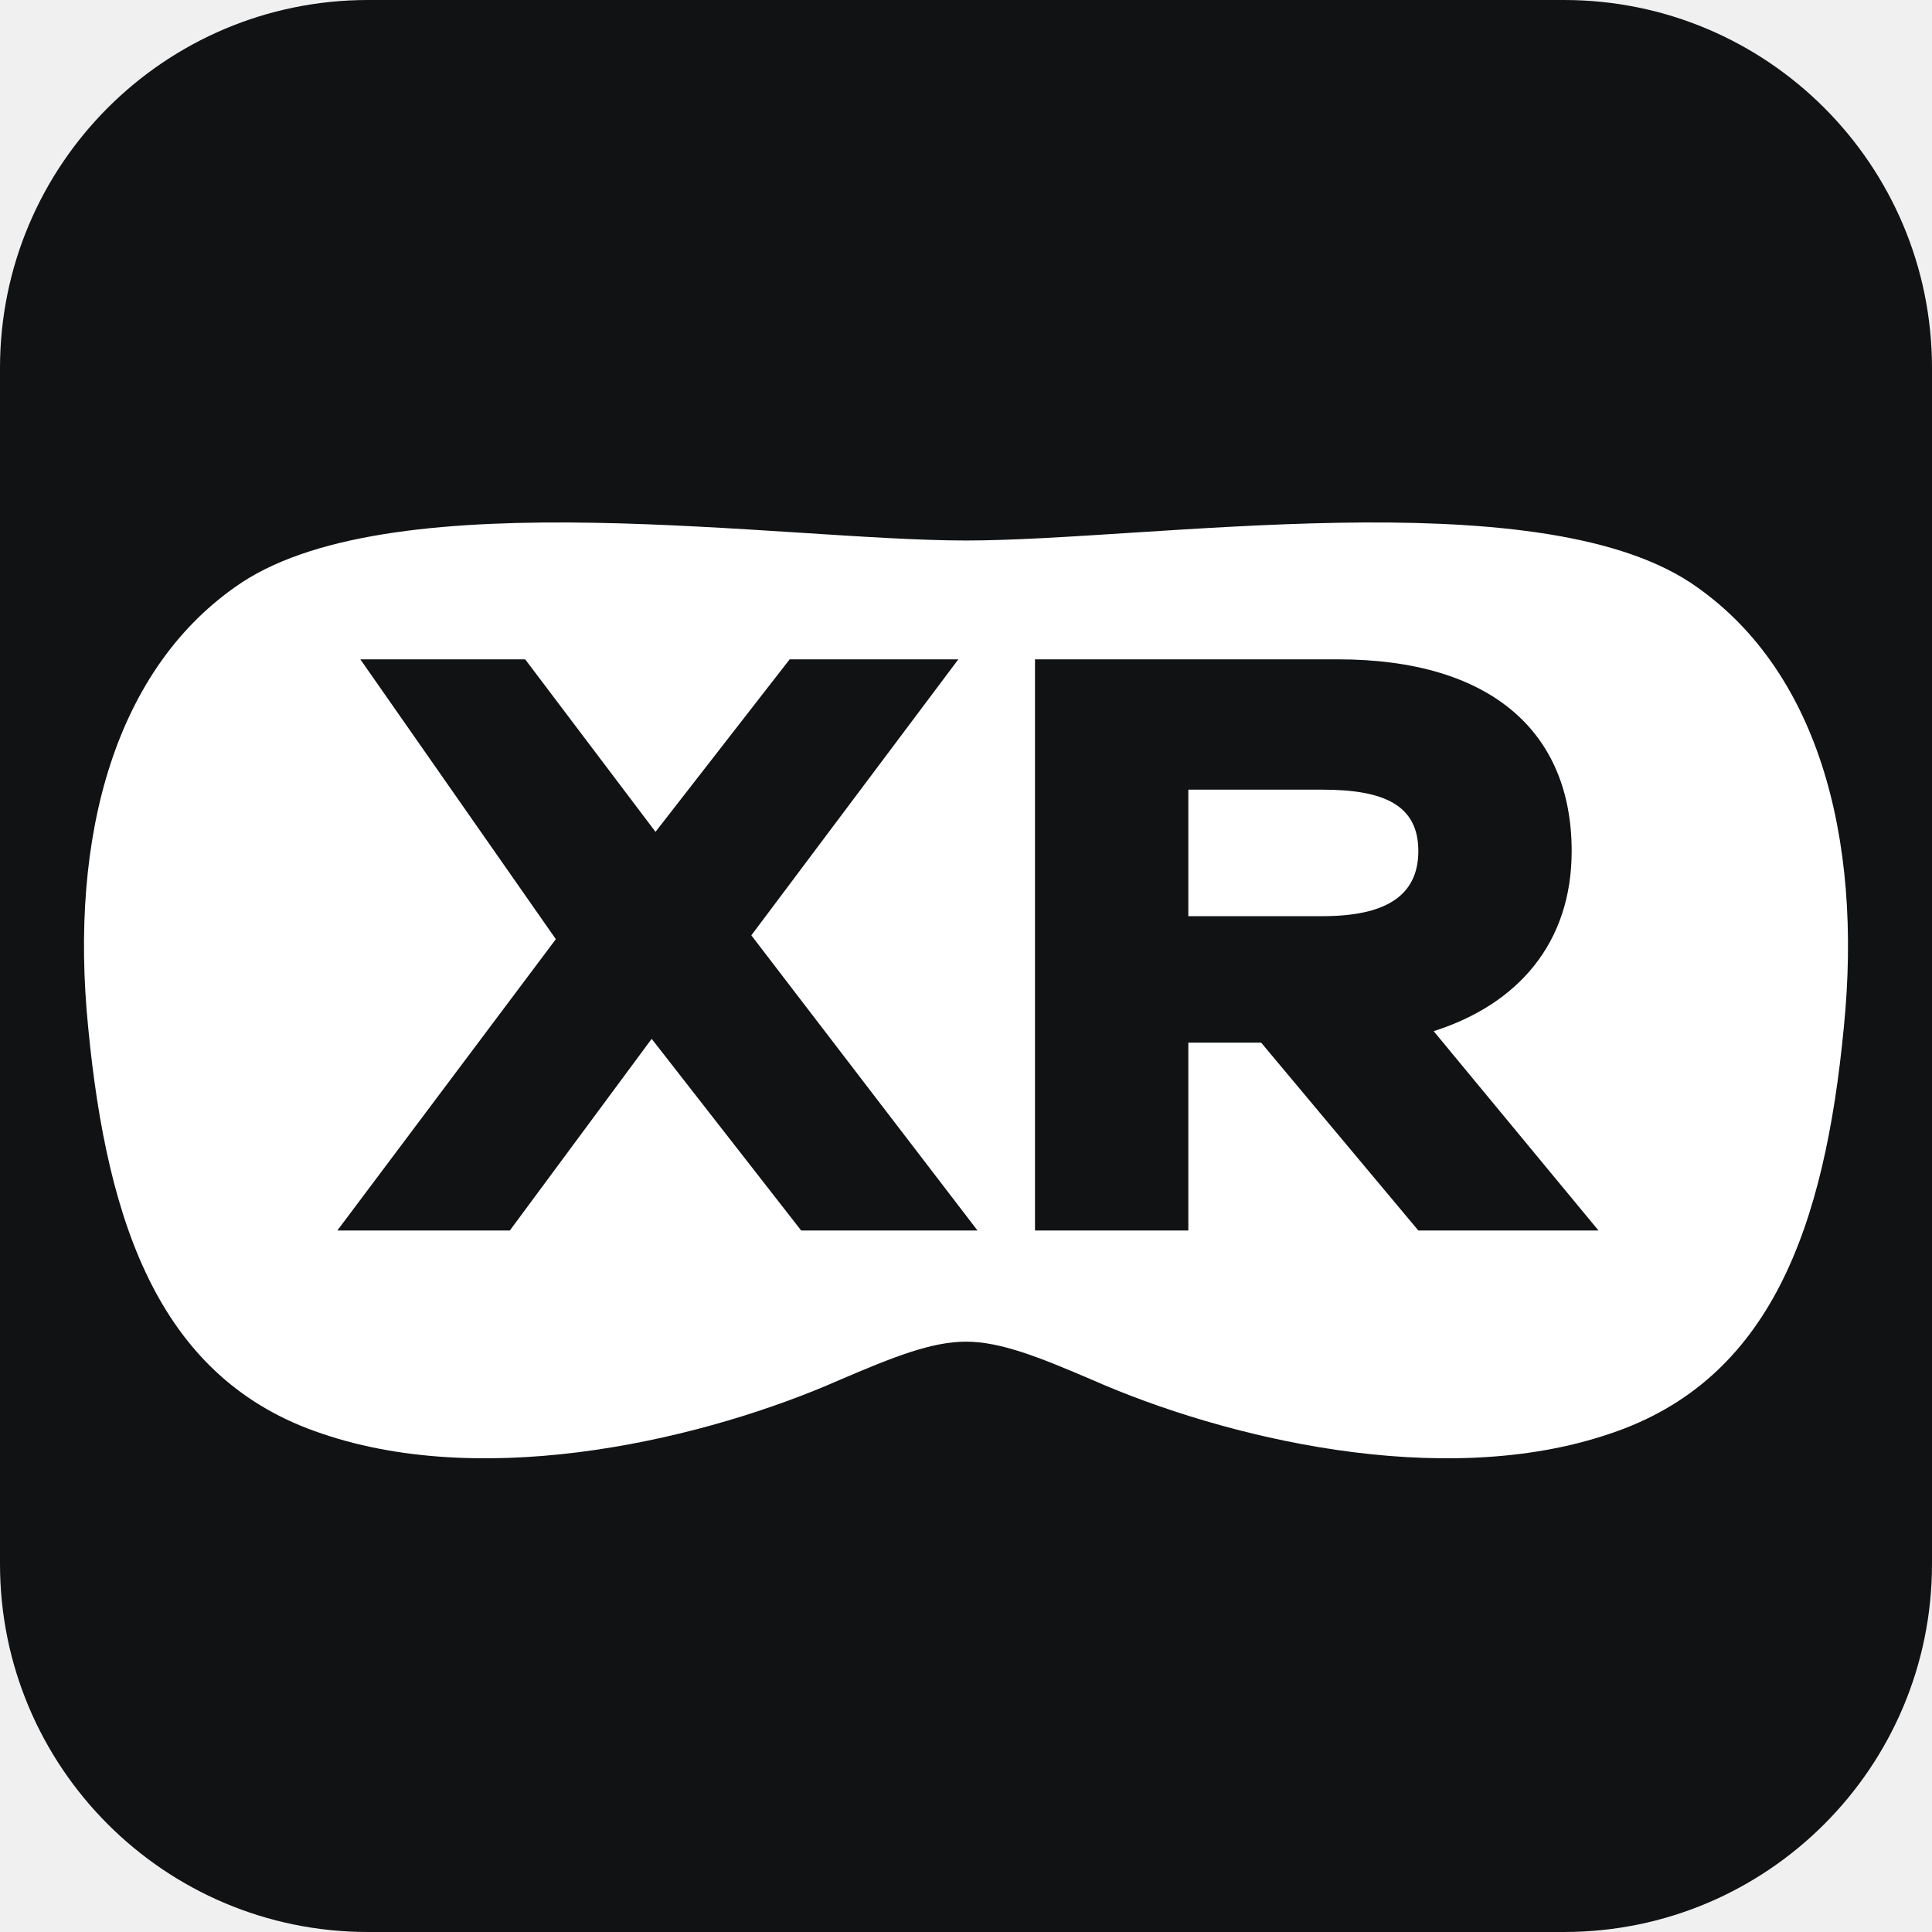
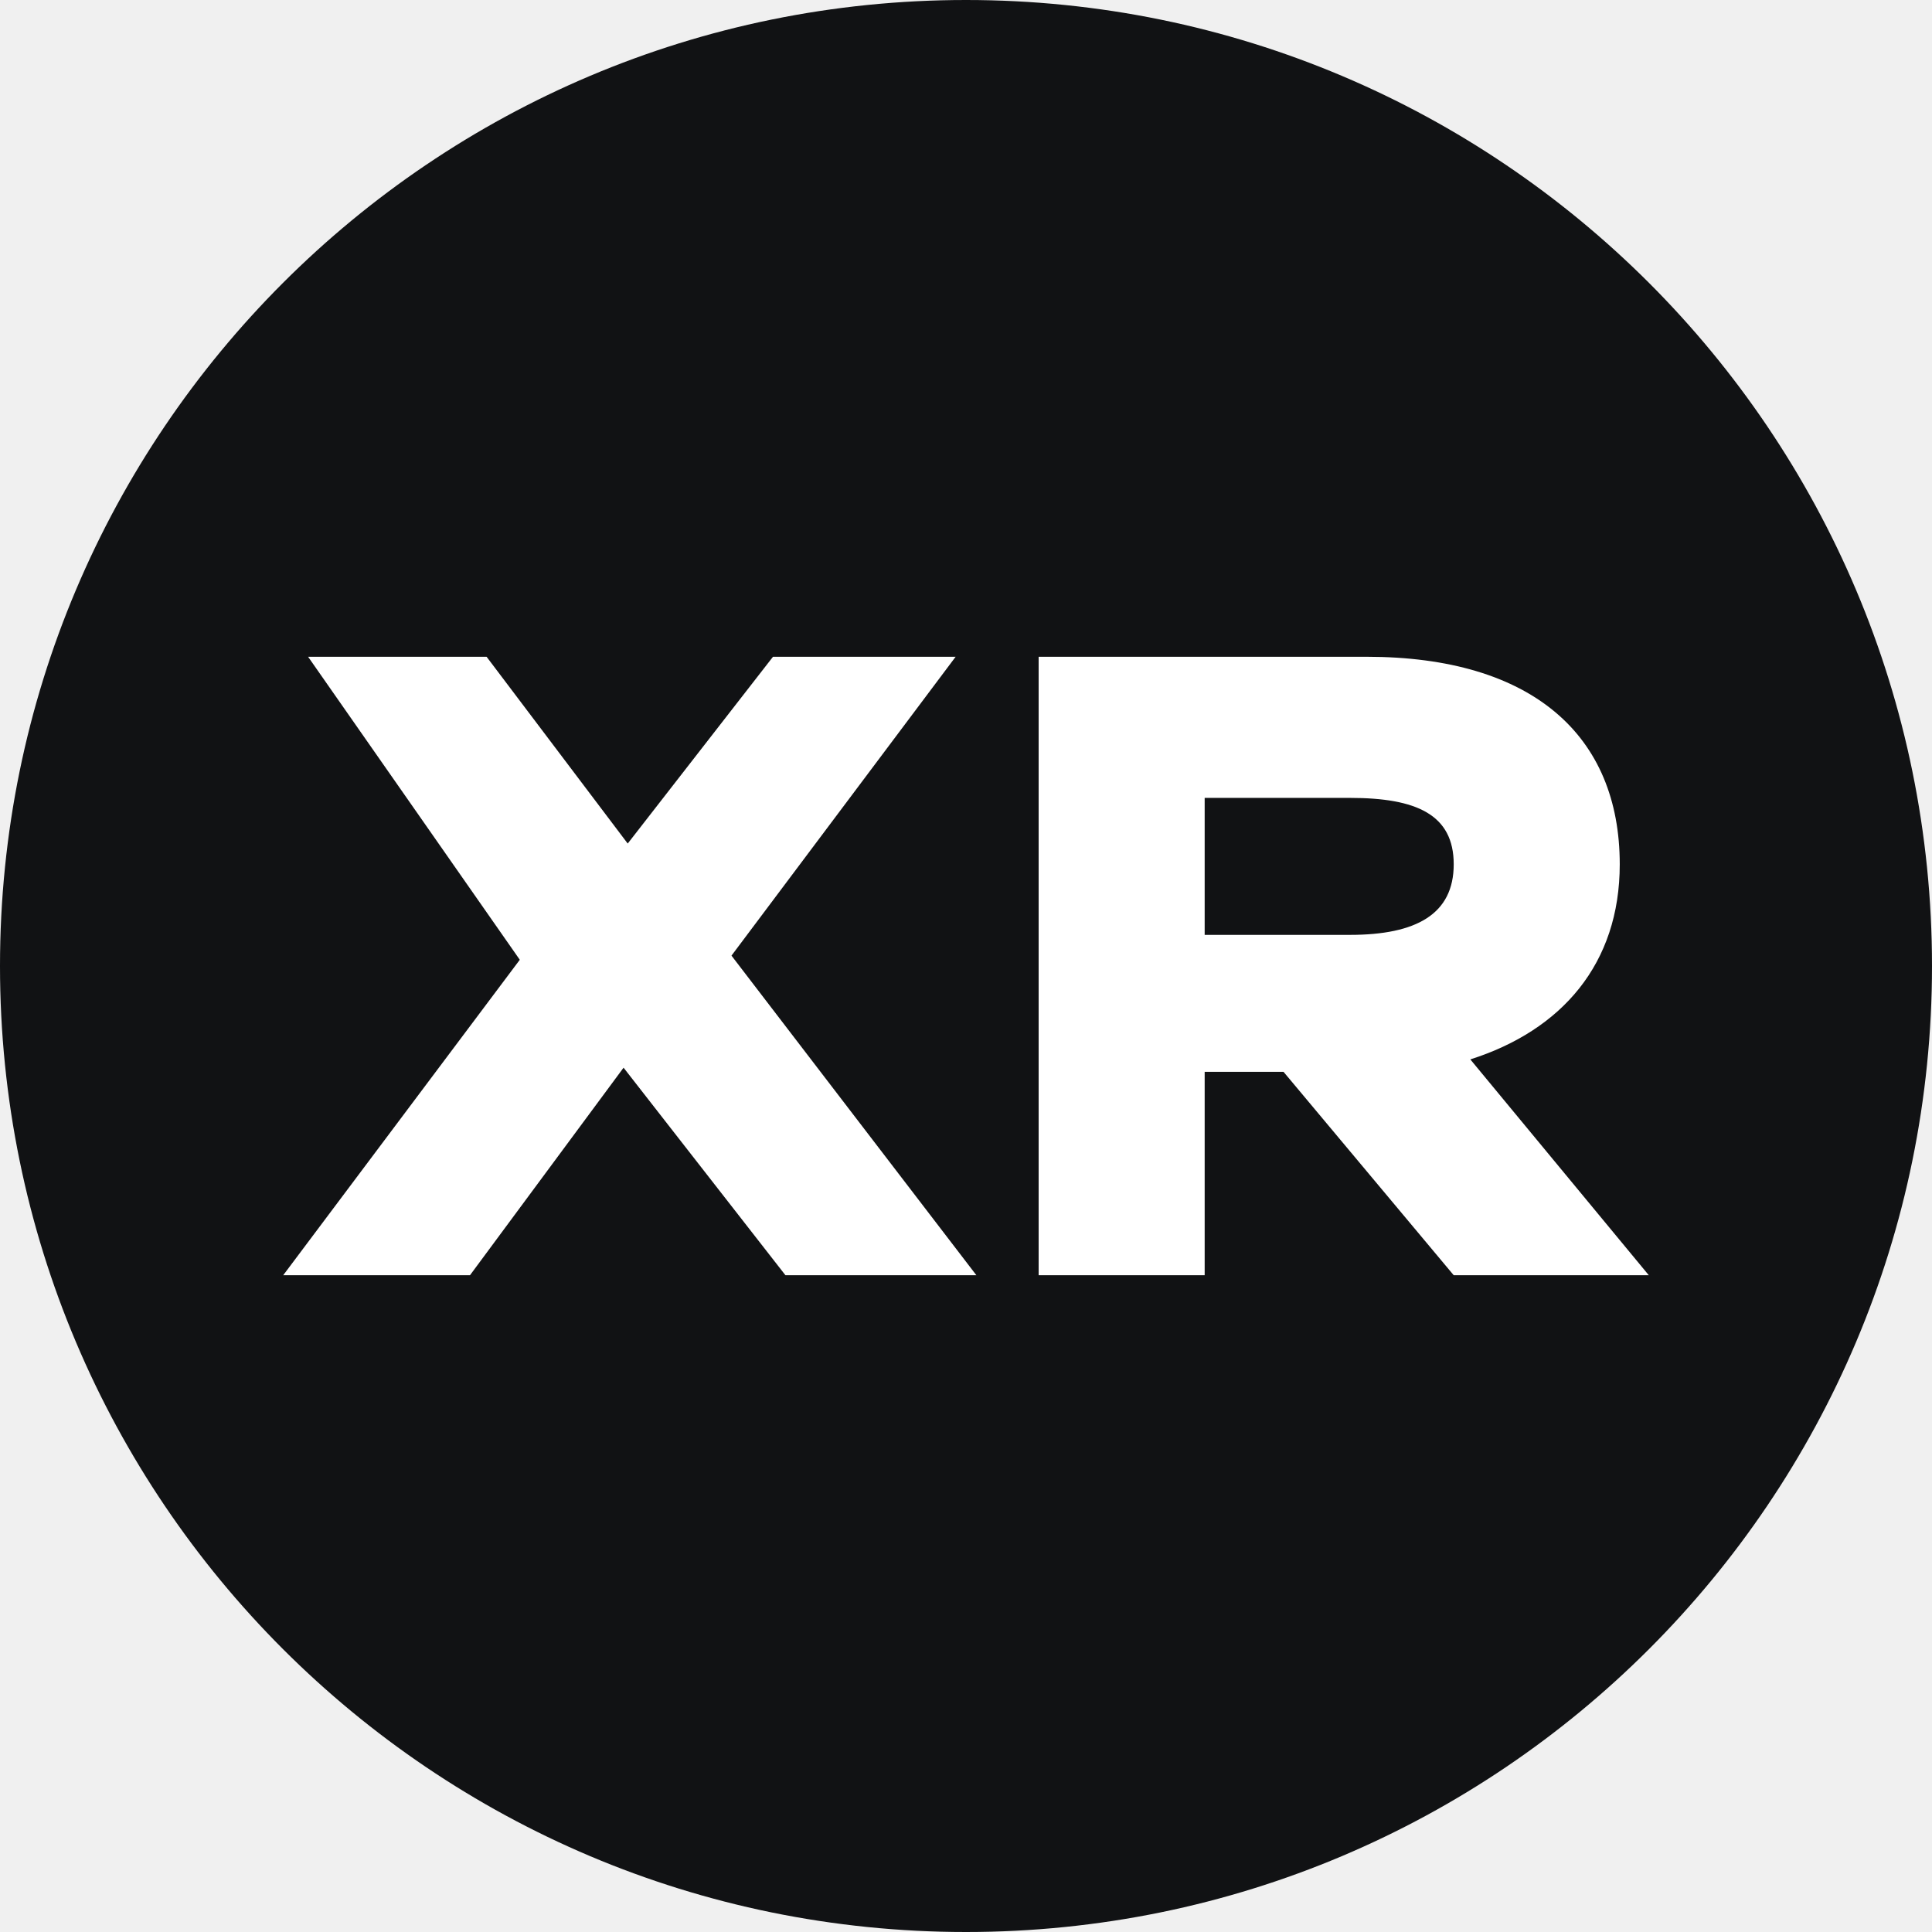
- <svg xmlns="http://www.w3.org/2000/svg" viewBox="-28 -128 504 504">
-   <rect x="-28" y="-128" width="504" height="504" rx="96" fill="#111214" />
-   <path fill="#FFFFFF" d="M224 13C176 13 76-3 35 24C2 46-10 90-5 140C0 192 14 232 56 246C100 261 157 247 191 232C205 226 215 222 224 222C233 222 243 226 257 232C291 247 348 261 392 246C434 232 448 192 453 140C458 90 446 46 413 24C372-3 272 13 224 13Z" />
-   <g fill="#111214">
+ <svg xmlns="http://www.w3.org/2000/svg" viewBox="0 0 512 512">
+   <circle cx="256" cy="256" r="256" fill="#111214" />
+   <g transform="translate(9.05 125.65) scale(1.1)" fill="#FFFFFF">
    <path d="M66 44H109L143 89L178 44H222L168 116L227 193H181L142 143L105 193H60L117 117Z" />
    <path fill-rule="evenodd" d="M242 44H321C361 44 382 63 382 94C382 118 368 134 346 141L389 193H342L301 144H282V193H242ZM282 78V111H317C333 111 342 106 342 94C342 82 333 78 317 78Z" />
  </g>
</svg>
